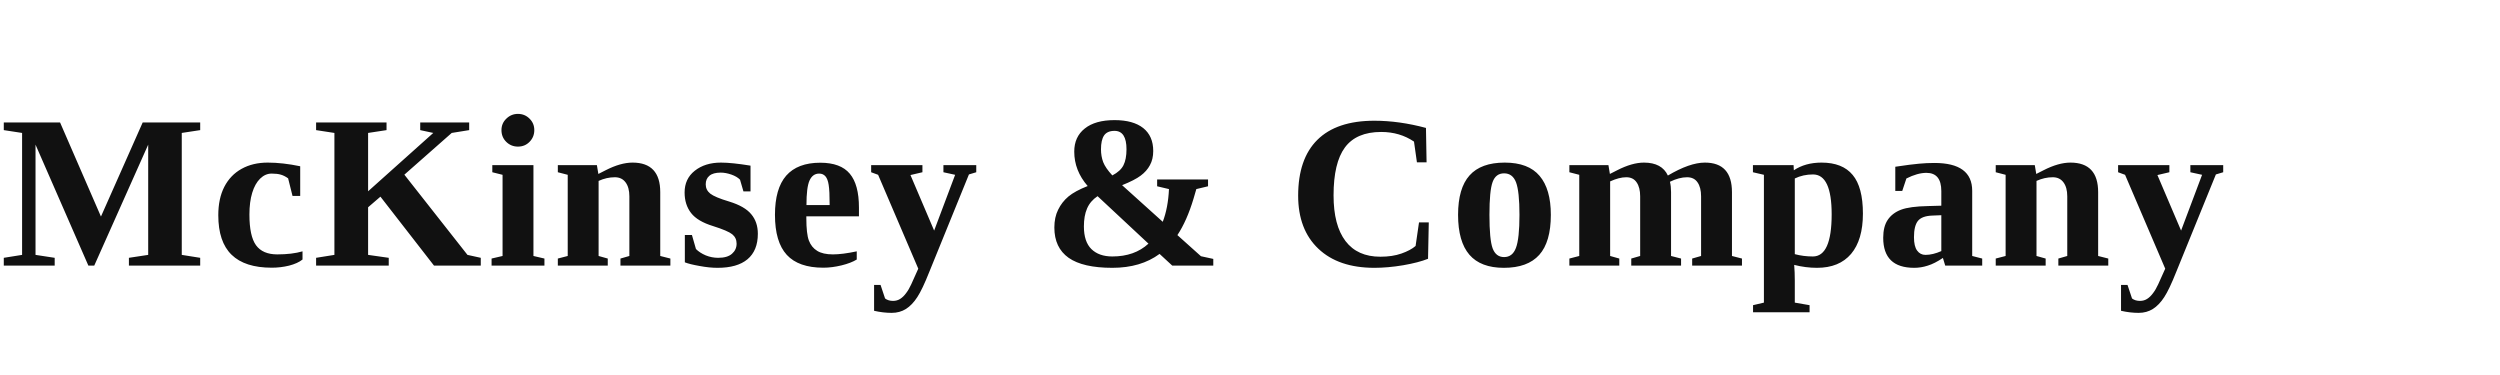
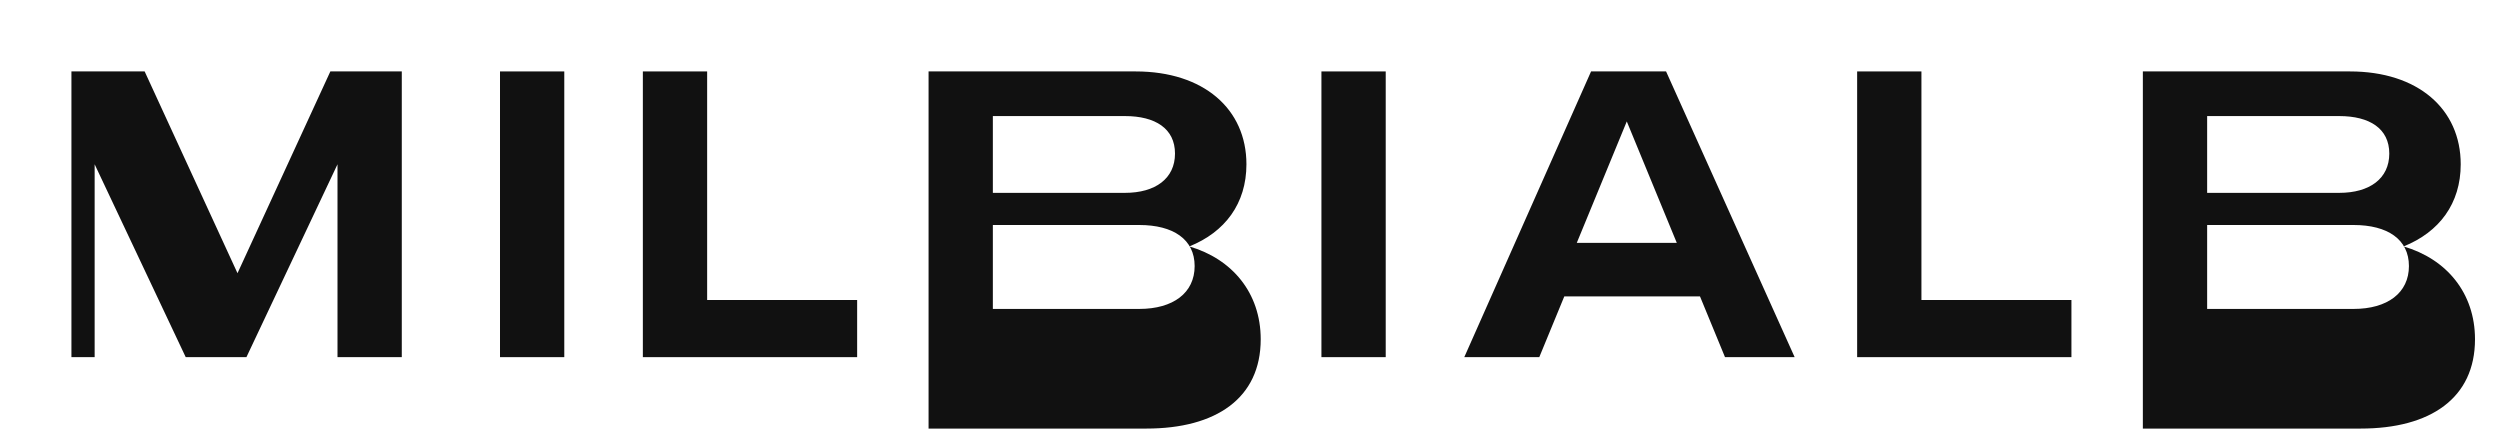
- <svg xmlns="http://www.w3.org/2000/svg" viewBox="0 0 320 48" role="img" aria-label="McKinsey &amp; Company">
-   <text x="0" y="34" fill="#111111" font-family="Georgia, 'Times New Roman', serif" font-size="28" font-weight="600" letter-spacing="0.02em">McKinsey &amp; Company</text>
+ <svg xmlns="http://www.w3.org/2000/svg" viewBox="0 0 280 48" role="img" aria-label="McKinsey &amp; Company">
+   <g fill="#111111">
+     <path d="M8 40V8h8.2l10.4 22.6L37 8H45v32h-7.2V18.4L27.6 40h-6.8L10.6 18.4V40H8z" />
+     <path d="M56 40V8h7.2v32H56z" />
+     <path d="M72 40V8h7.2v25.6H96V40H72z" />
+     <path d="M104 40V8h23.2c7.6 0 12.4 4.2 12.4 10.4 0 4.4-2.4 7.6-6.4 9.2 4.8 1.4 8 5.2 8 10.4 0 6.6-5 10-12.8 10H104zm7.2-18.4h14.8c3.4 0 5.6-1.6 5.6-4.4s-2.2-4.2-5.6-4.2h-14.8v8.6zm0 13h16.4c3.8 0 6.2-1.8 6.2-4.8s-2.4-4.6-6.2-4.6h-16.4v9.4z" />
+     <path d="M148 40V8h7.2v32H148z" />
+     <path d="M164 40l14.2-32h8.4L201 40h-7.8l-2.8-6.8h-15.2L172.4 40H164zm12.6-12.8h11.2l-5.6-13.6-5.6 13.6z" />
+     <path d="M208 40V8h7.2v25.6H232V40h-24z" />
+     <path d="M240 40V8h23.2c7.6 0 12.4 4.2 12.4 10.4 0 4.4-2.4 7.6-6.4 9.2 4.8 1.4 8 5.2 8 10.4 0 6.6-5 10-12.8 10H240zm7.2-18.4h14.8c3.4 0 5.6-1.6 5.6-4.4s-2.2-4.2-5.6-4.2h-14.8v8.6zm0 13h16.4c3.8 0 6.2-1.8 6.2-4.8s-2.4-4.6-6.2-4.6h-16.4v9.4z" />
+   </g>
</svg>
